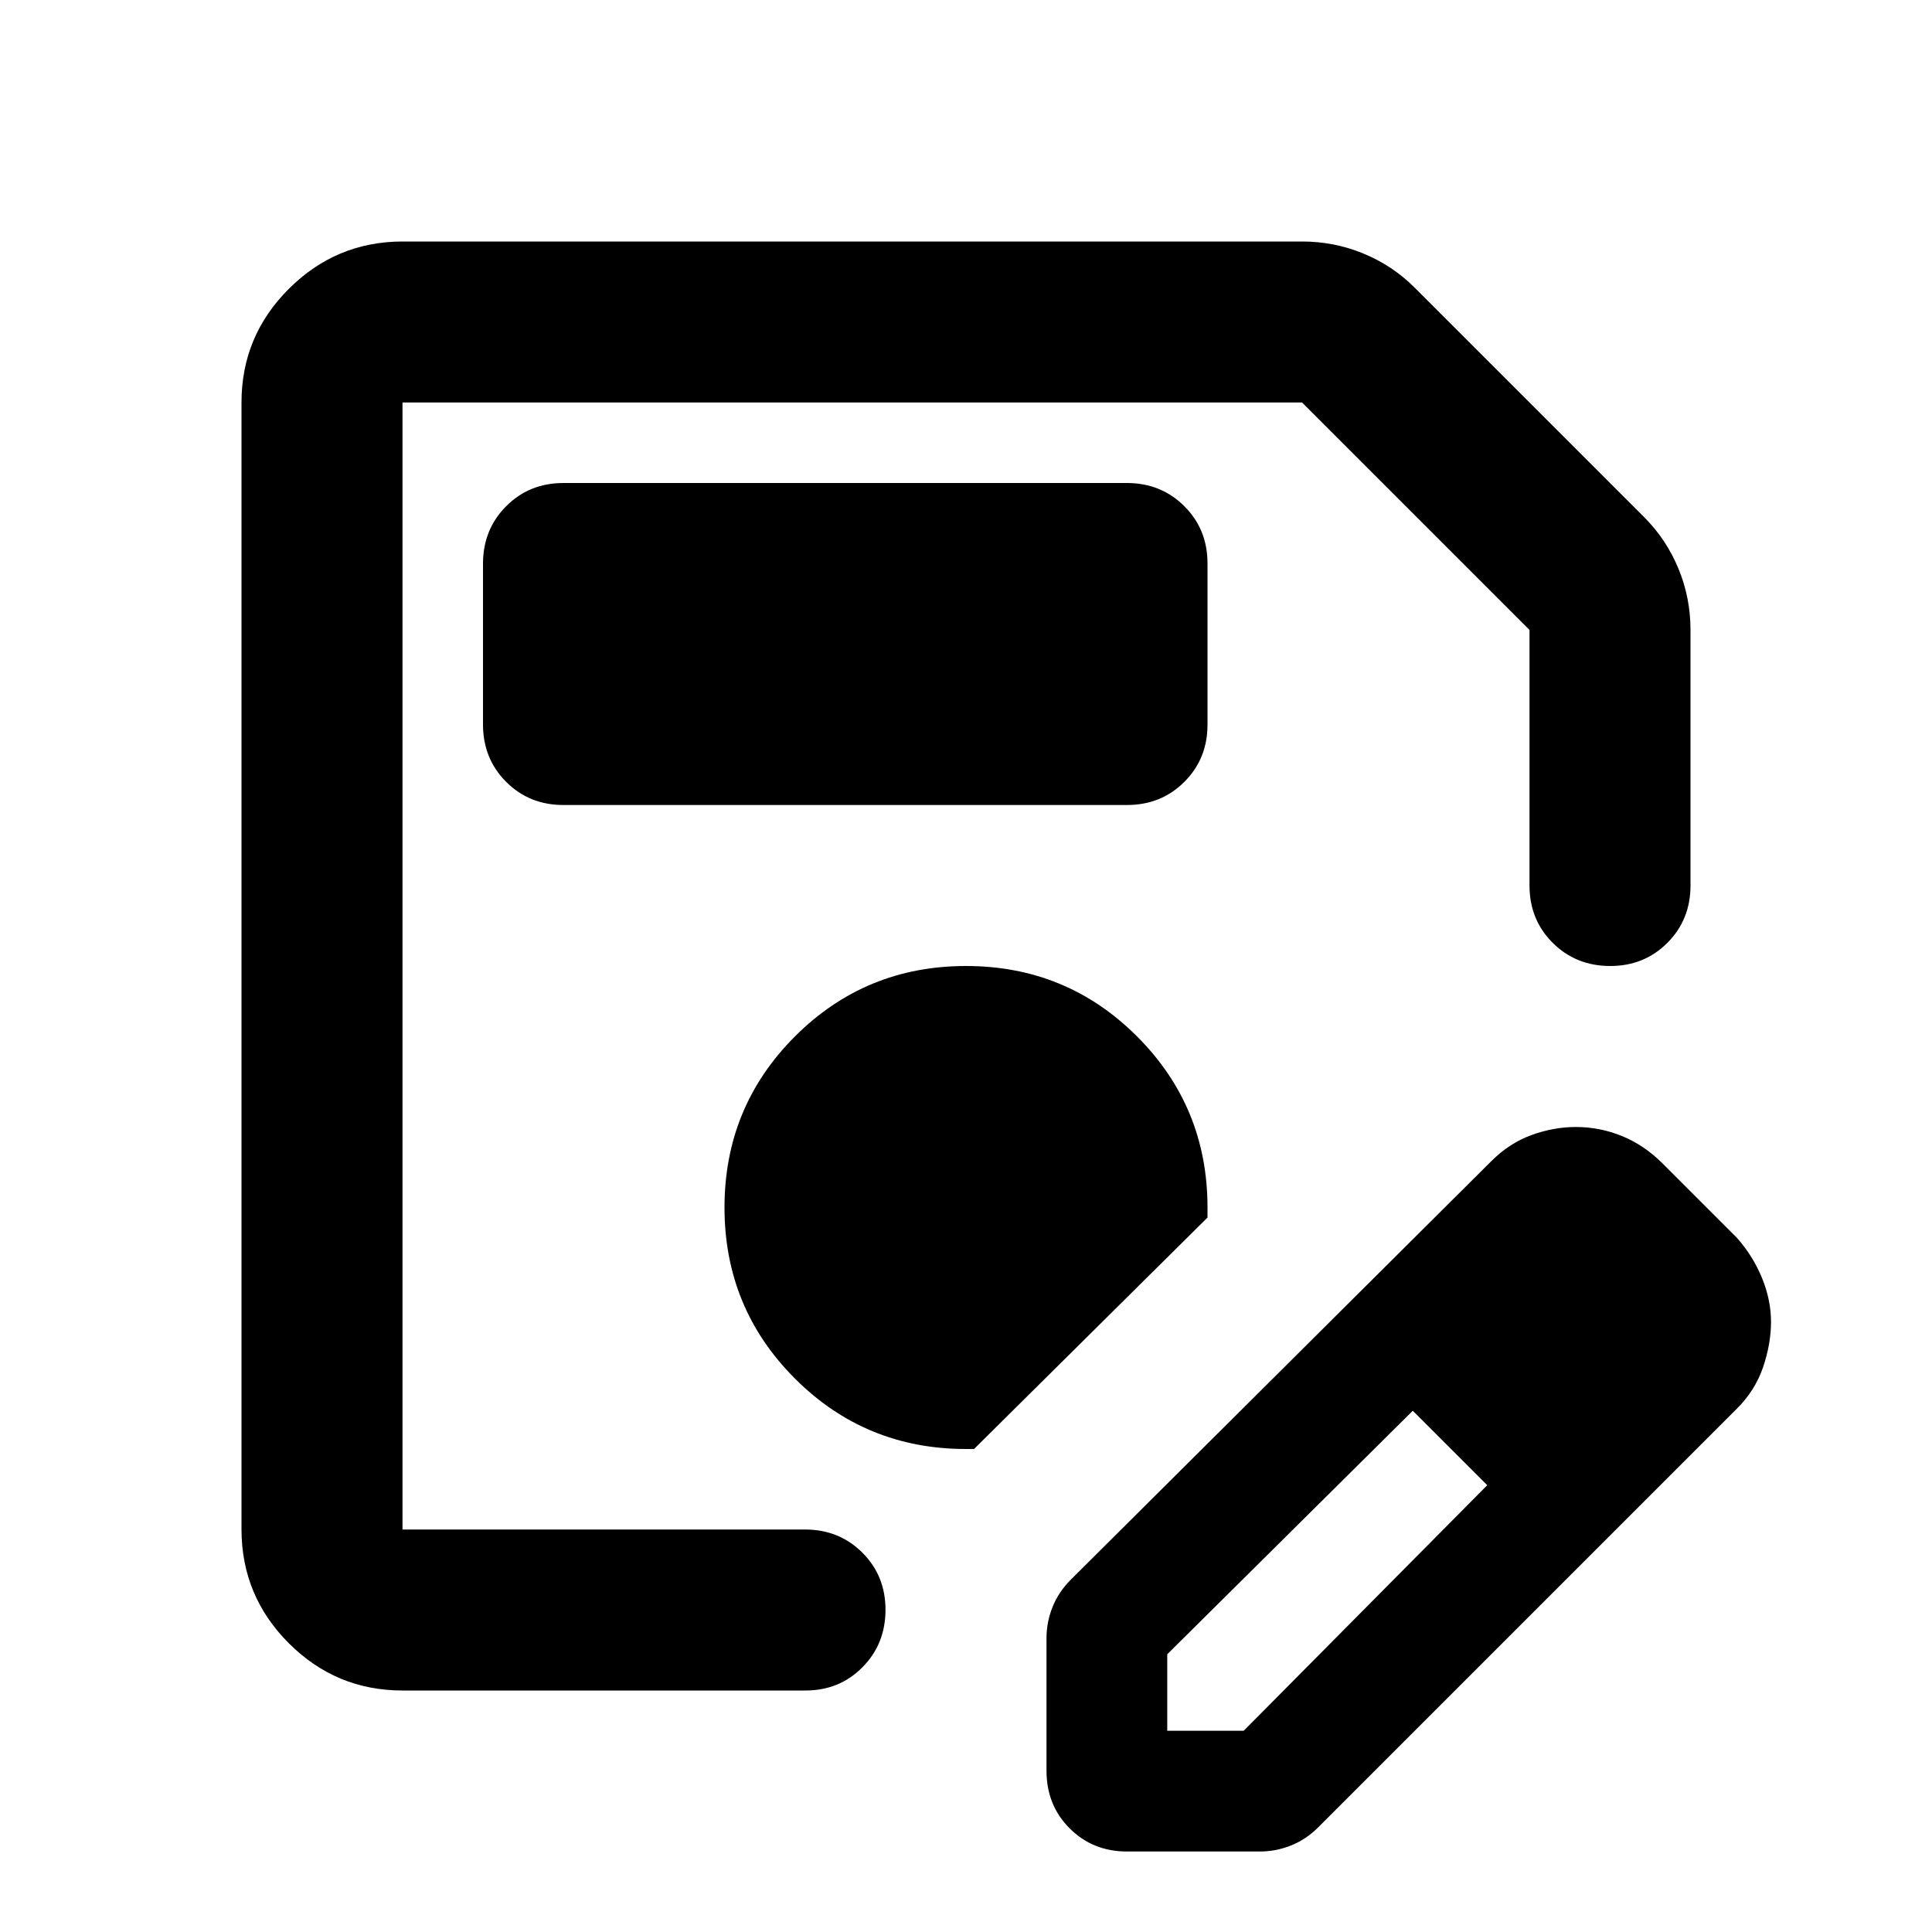
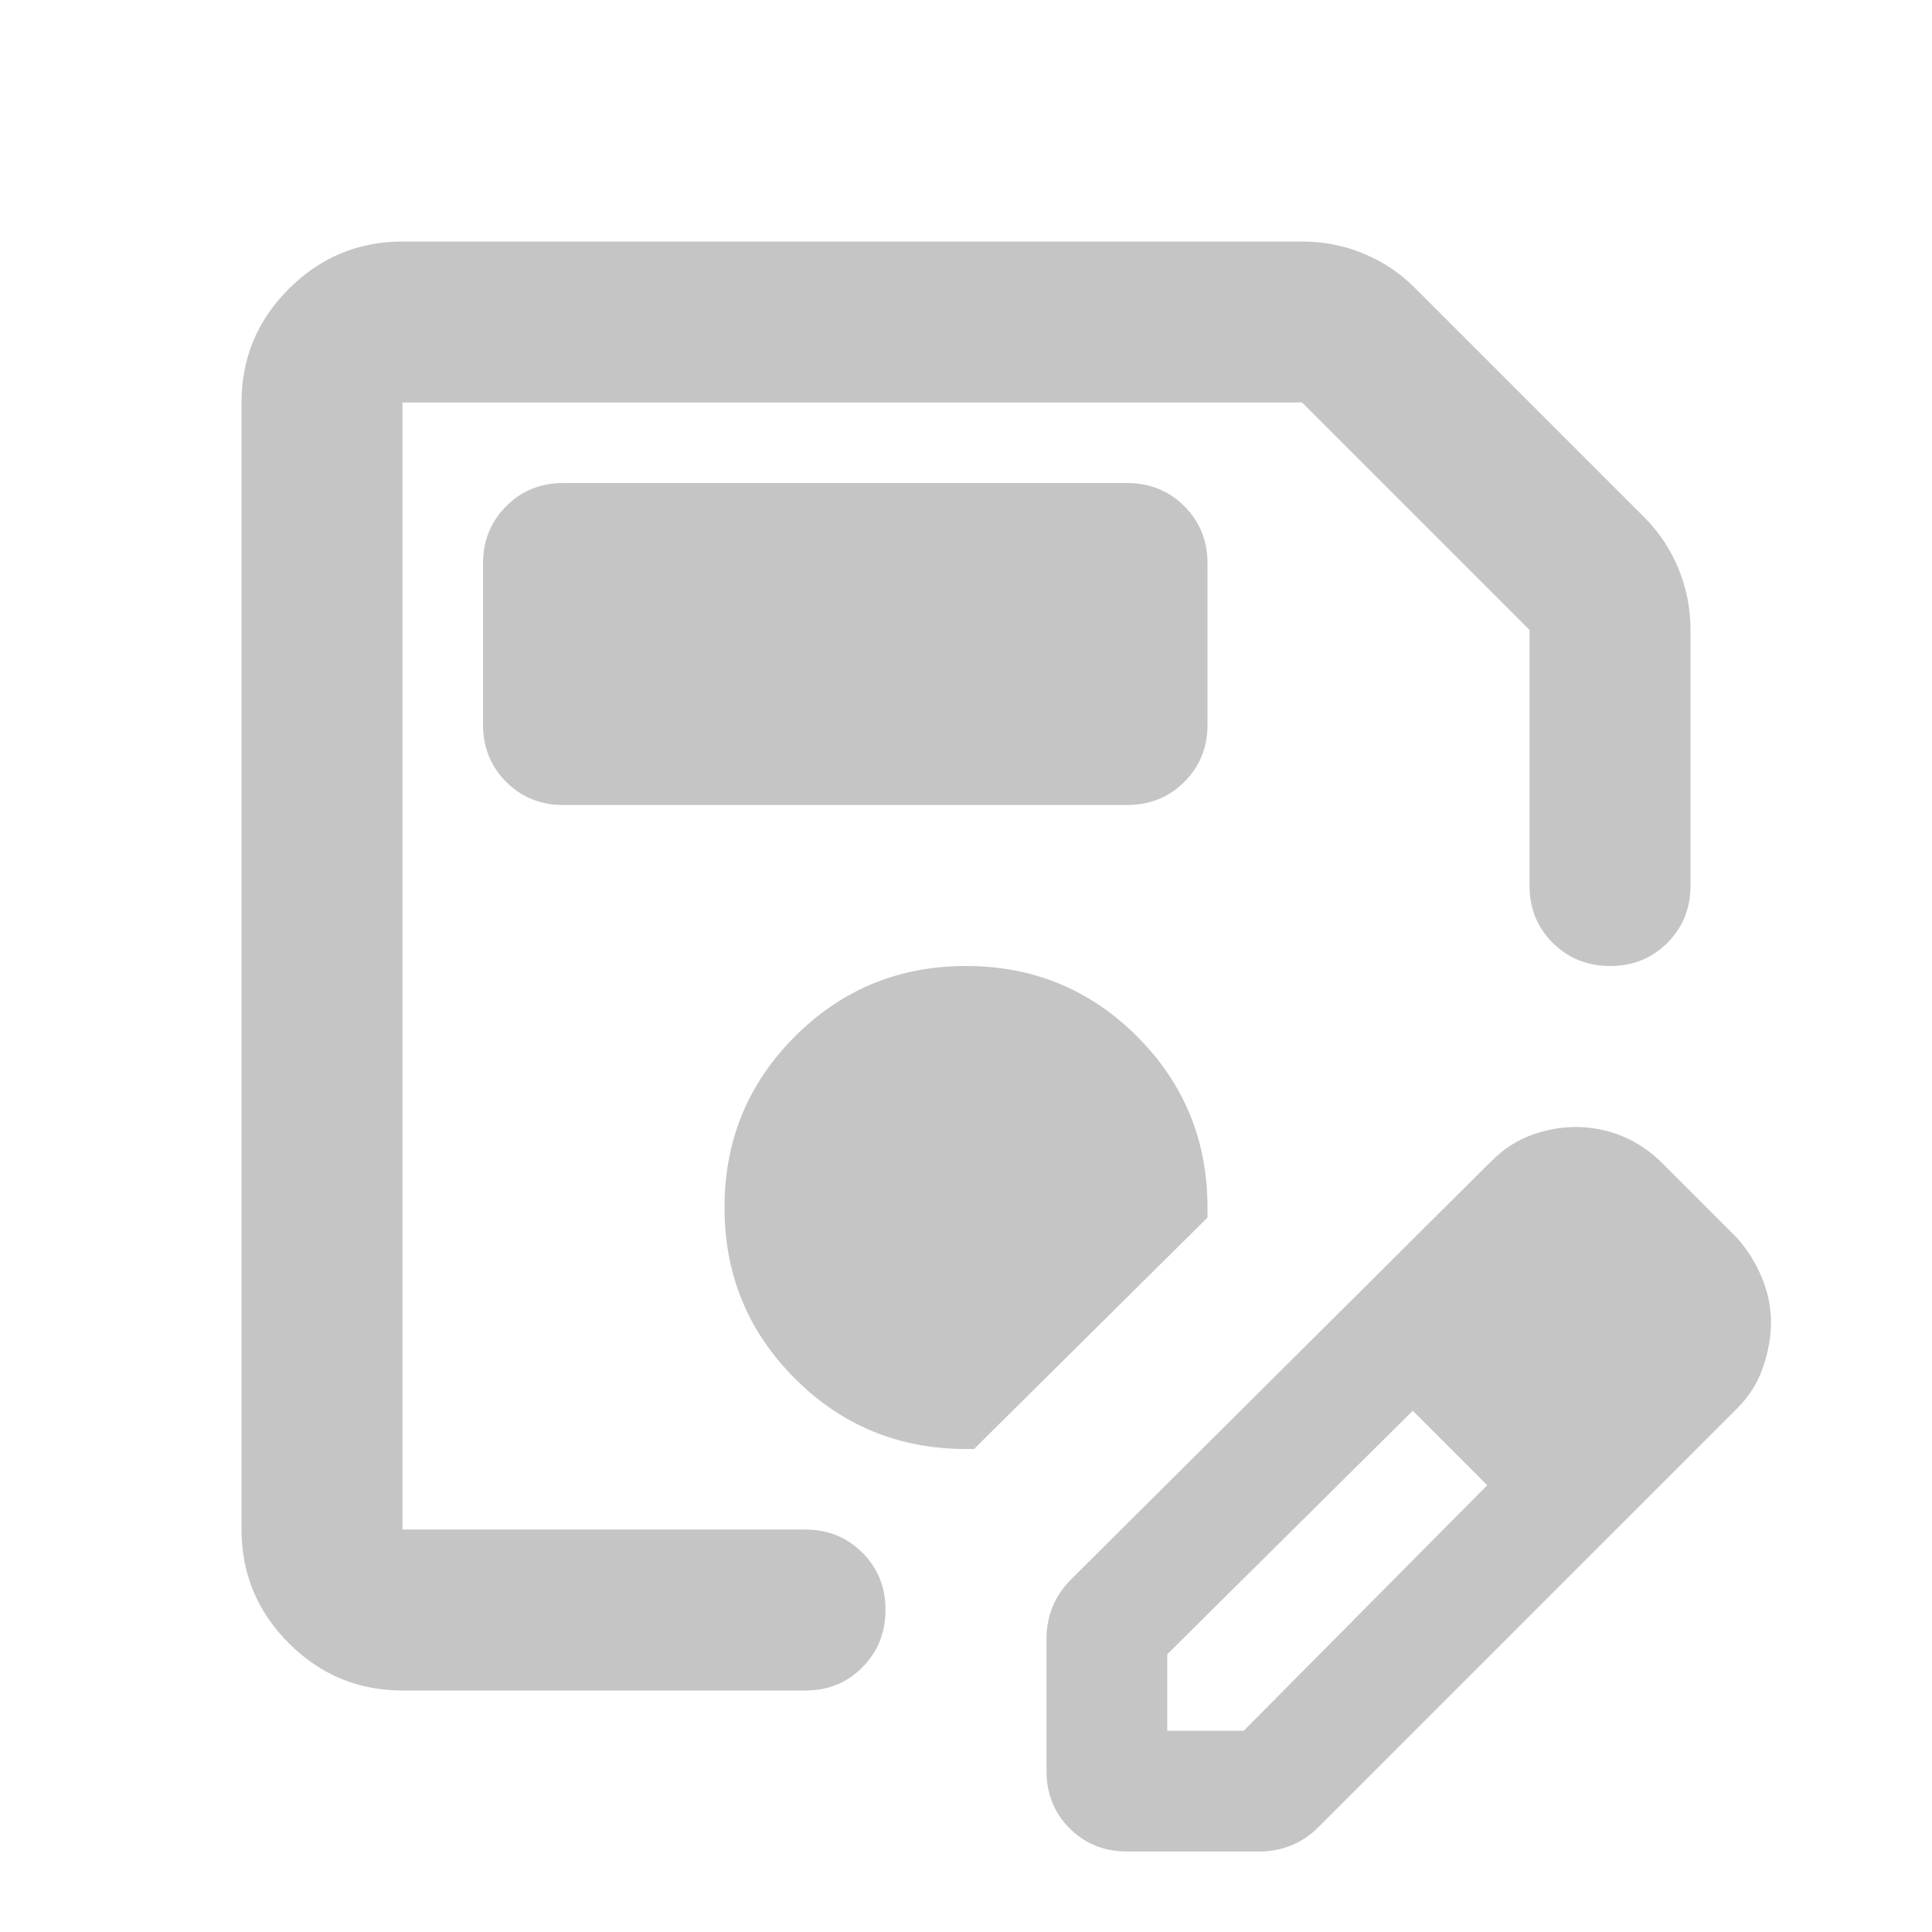
<svg xmlns="http://www.w3.org/2000/svg" width="24" height="24" viewBox="0 0 24 24">
-   <path fill="currentColor" d="M5 21q-.825 0-1.412-.587T3 19V5q0-.825.588-1.412T5 3h11.175q.4 0 .763.15t.637.425l2.85 2.85q.275.275.425.638t.15.762V11q0 .425-.288.713T20 12t-.712-.288T19 11V7.825L16.175 5H5v14h5q.425 0 .713.288T11 20t-.288.713T10 21zM5 5v14zm8 17v-1.65q0-.2.075-.387t.225-.338l5.225-5.2q.225-.225.5-.325t.55-.1q.3 0 .575.113t.5.337l.925.925q.2.225.313.5t.112.55t-.1.563t-.325.512l-5.2 5.2q-.15.15-.337.225T15.65 23H14q-.425 0-.712-.287T13 22m7.5-5.575l-.925-.925zm-6 5.075h.95l3.025-3.05l-.45-.475l-.475-.45l-3.05 3.025zm3.525-3.525l-.475-.45l.925.925zM7 10h7q.425 0 .713-.288T15 9V7q0-.425-.288-.712T14 6H7q-.425 0-.712.288T6 7v2q0 .425.288.713T7 10m5 8h.1l2.9-2.875V15q0-1.25-.875-2.125T12 12t-2.125.875T9 15t.875 2.125T12 18" />
+   <path fill="#c5c5c5" d="M5 21q-.825 0-1.412-.587T3 19V5q0-.825.588-1.412T5 3h11.175q.4 0 .763.15t.637.425l2.85 2.85q.275.275.425.638t.15.762V11q0 .425-.288.713T20 12t-.712-.288T19 11V7.825L16.175 5H5v14h5q.425 0 .713.288T11 20t-.288.713T10 21zM5 5v14zm8 17v-1.65q0-.2.075-.387t.225-.338l5.225-5.2q.225-.225.5-.325t.55-.1q.3 0 .575.113t.5.337l.925.925q.2.225.313.5t.112.55t-.1.563t-.325.512l-5.2 5.2q-.15.15-.337.225T15.65 23H14q-.425 0-.712-.287T13 22m7.5-5.575l-.925-.925zm-6 5.075h.95l3.025-3.05l-.45-.475l-.475-.45l-3.05 3.025zm3.525-3.525l-.475-.45l.925.925zM7 10h7q.425 0 .713-.288T15 9V7q0-.425-.288-.712T14 6H7q-.425 0-.712.288T6 7v2q0 .425.288.713T7 10m5 8h.1l2.9-2.875V15q0-1.25-.875-2.125T12 12t-2.125.875T9 15t.875 2.125T12 18" />
</svg>
